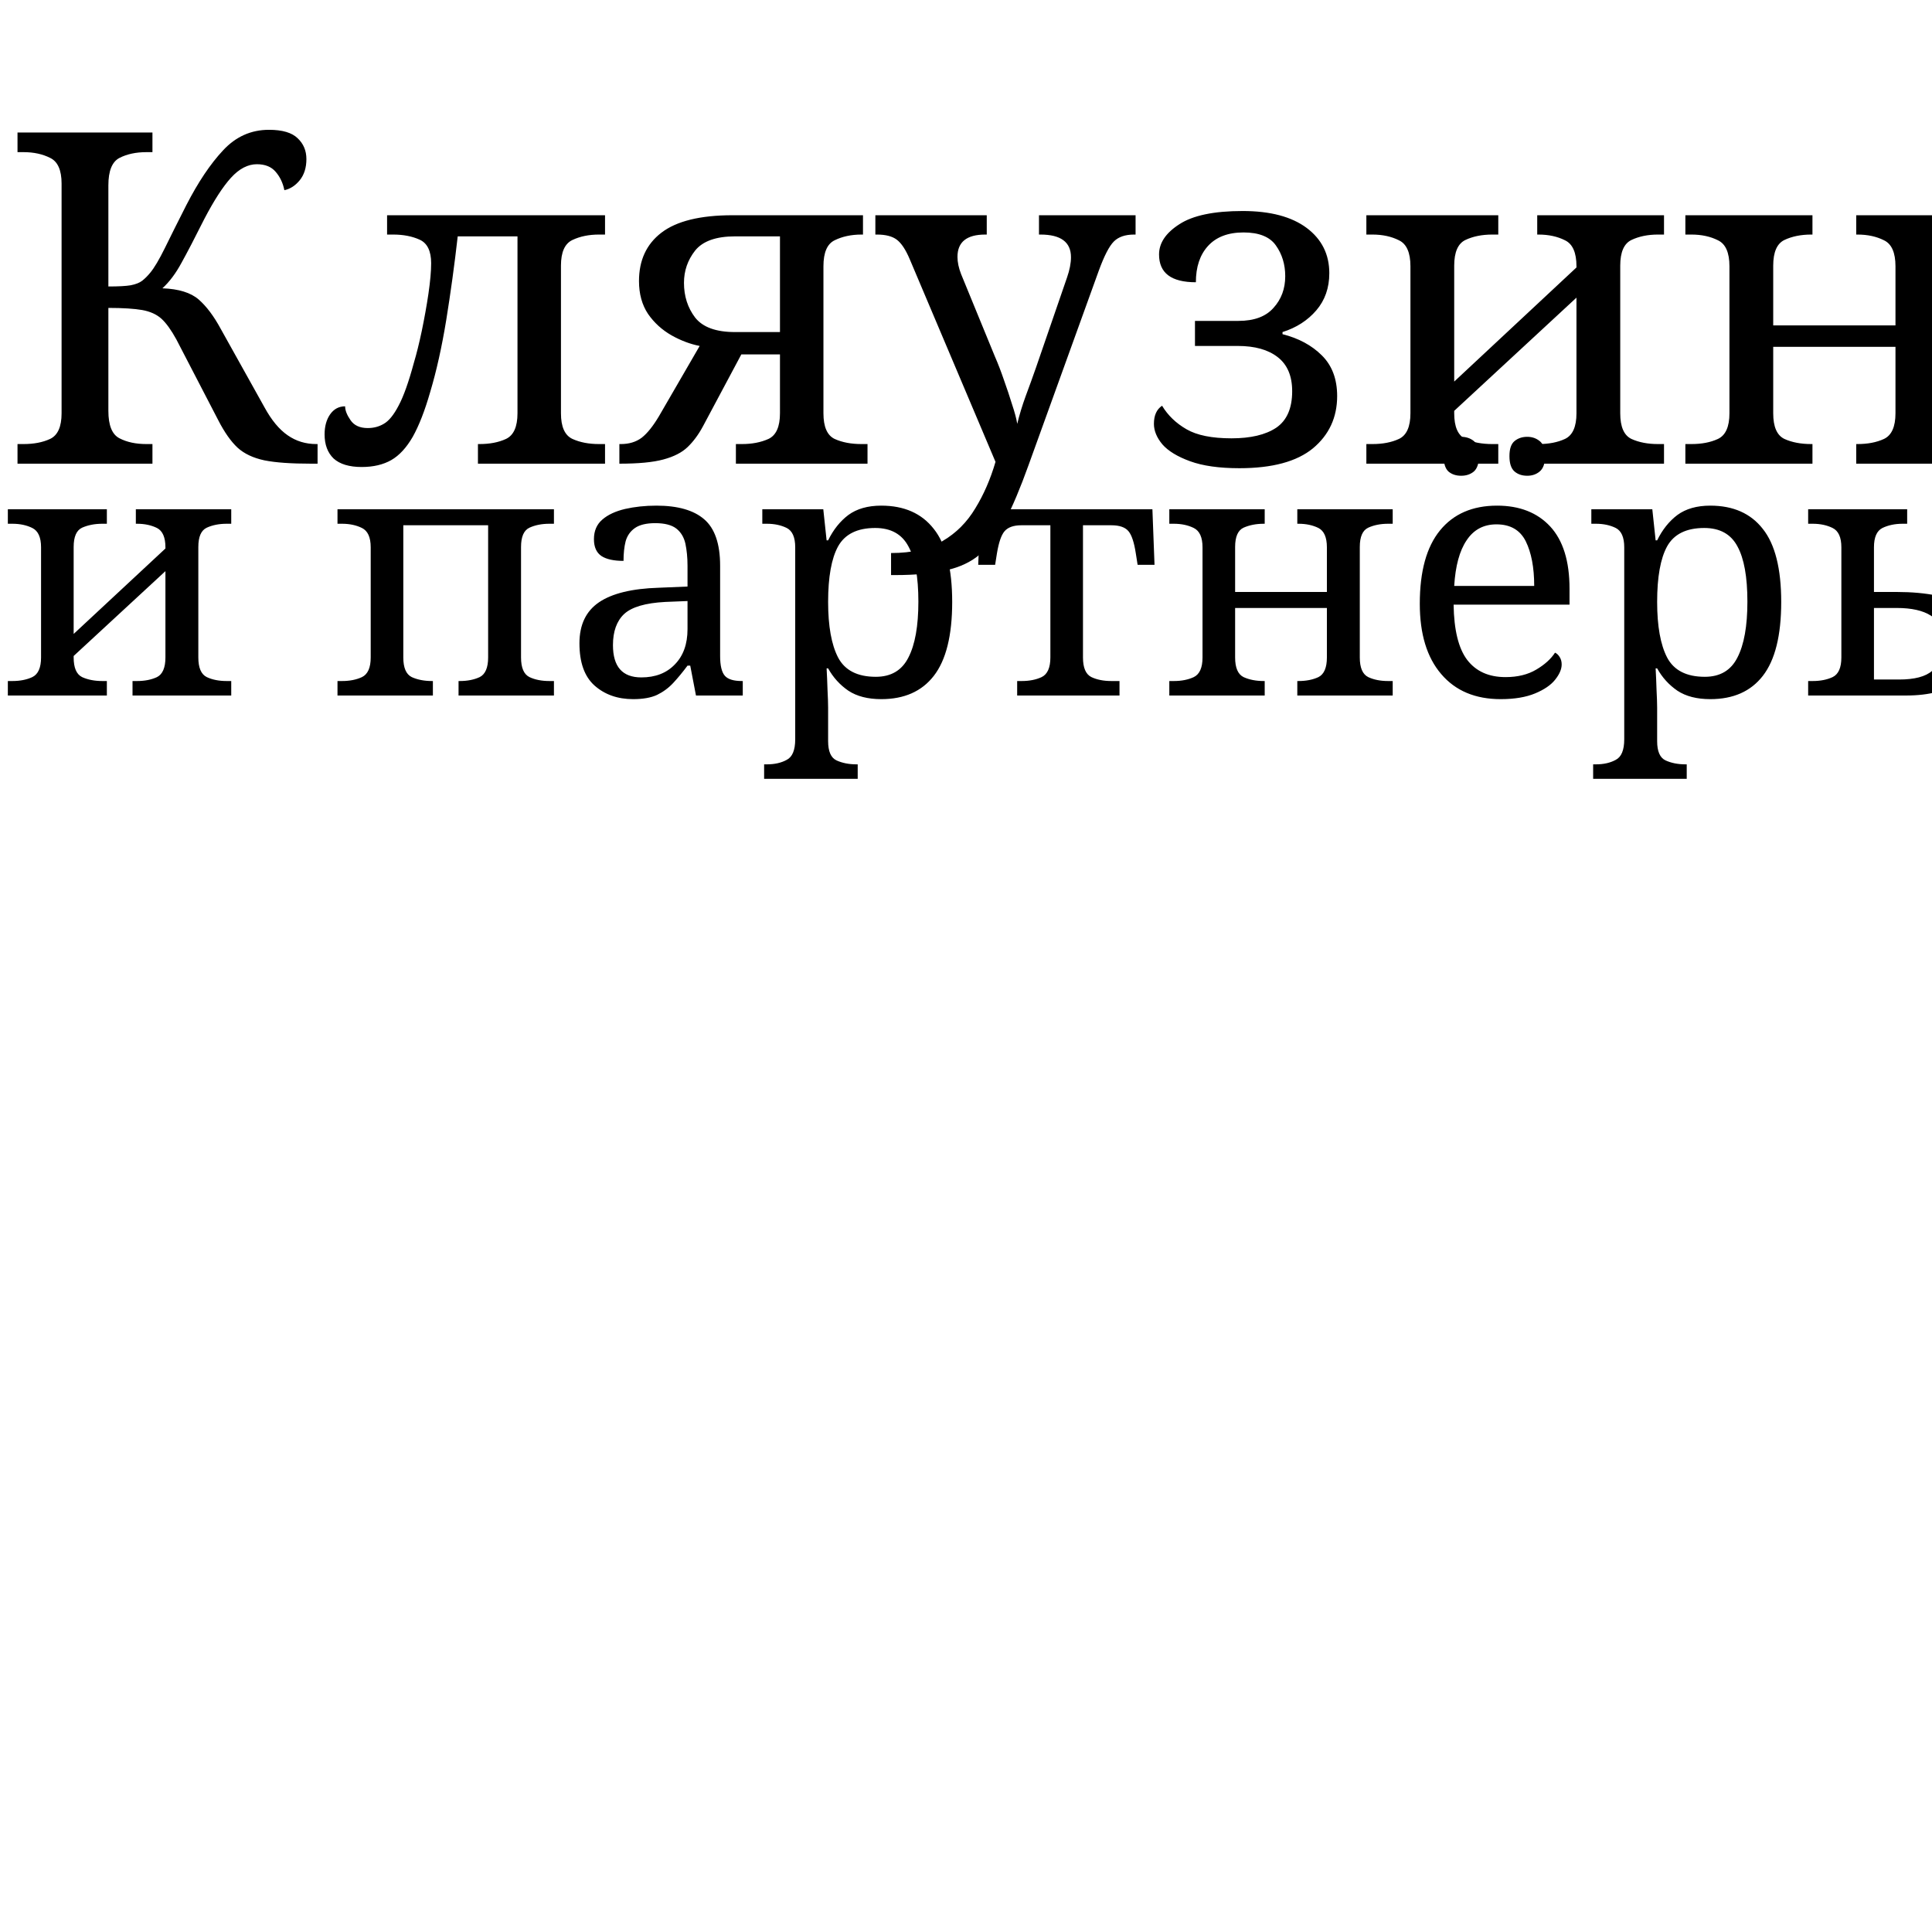
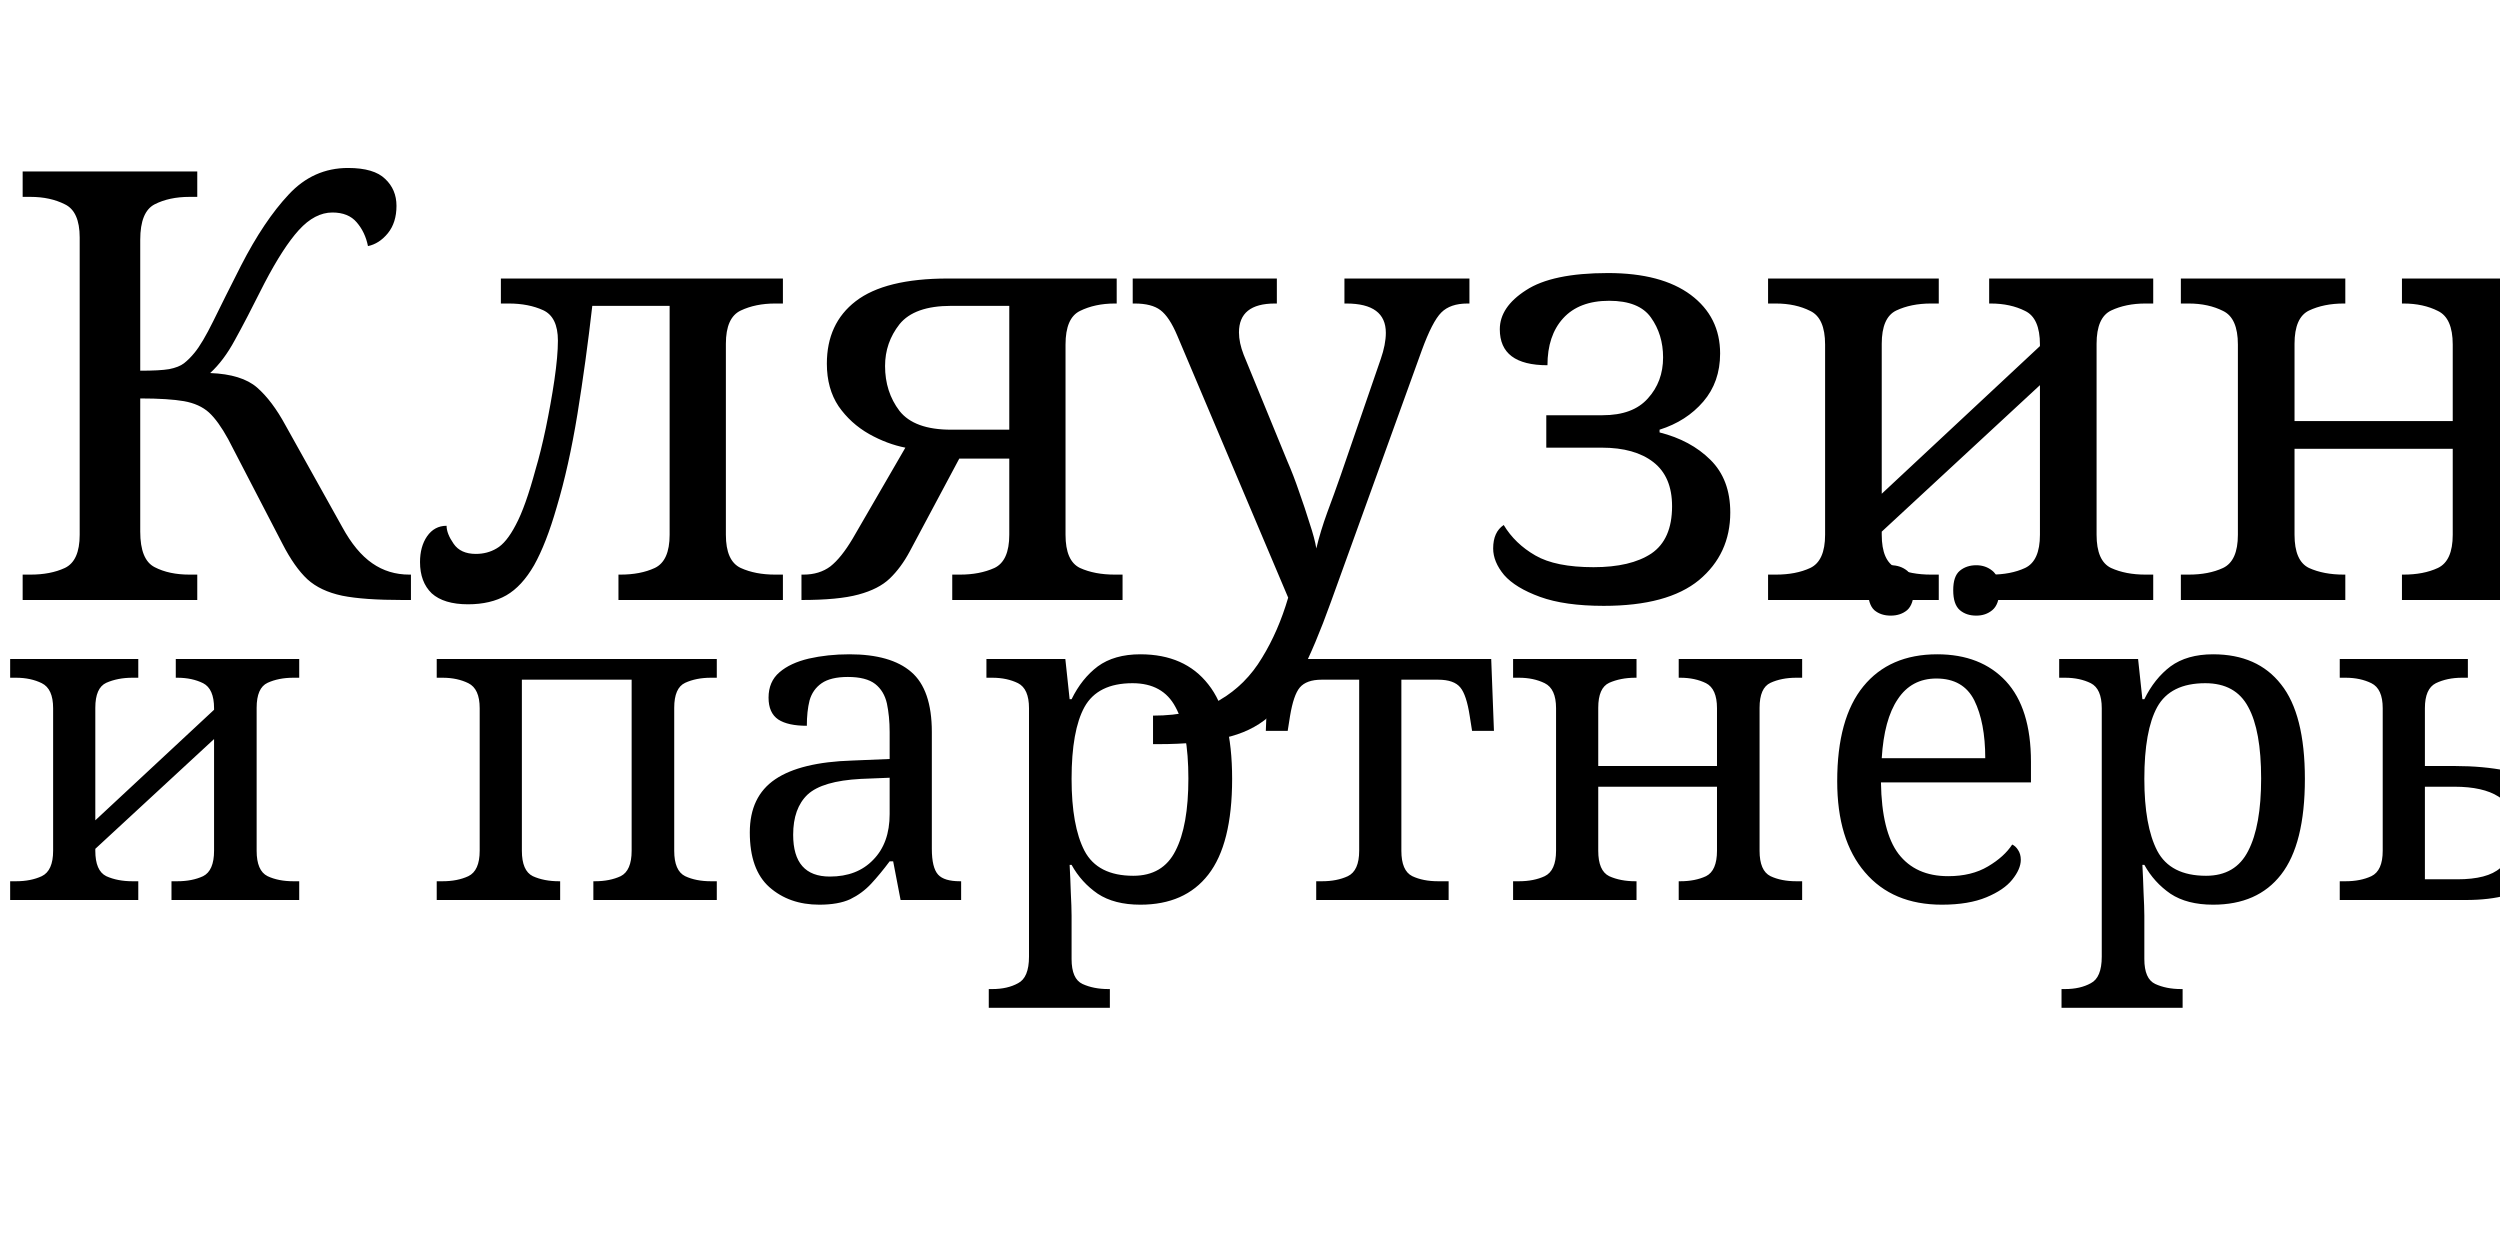
- <svg xmlns="http://www.w3.org/2000/svg" width="100%" height="100%" viewBox="0 0 100 100">
+ <svg xmlns="http://www.w3.org/2000/svg" width="100%" height="100%" viewBox="0 0 100 50">
  <text x="0" y="24" font-family="serif" font-size="24" fill="currentColor">
    Кляузин
  </text>
  <text x="0" y="36" font-family="serif" font-size="18" fill="currentColor">
   и партнёры
  </text>
</svg>
